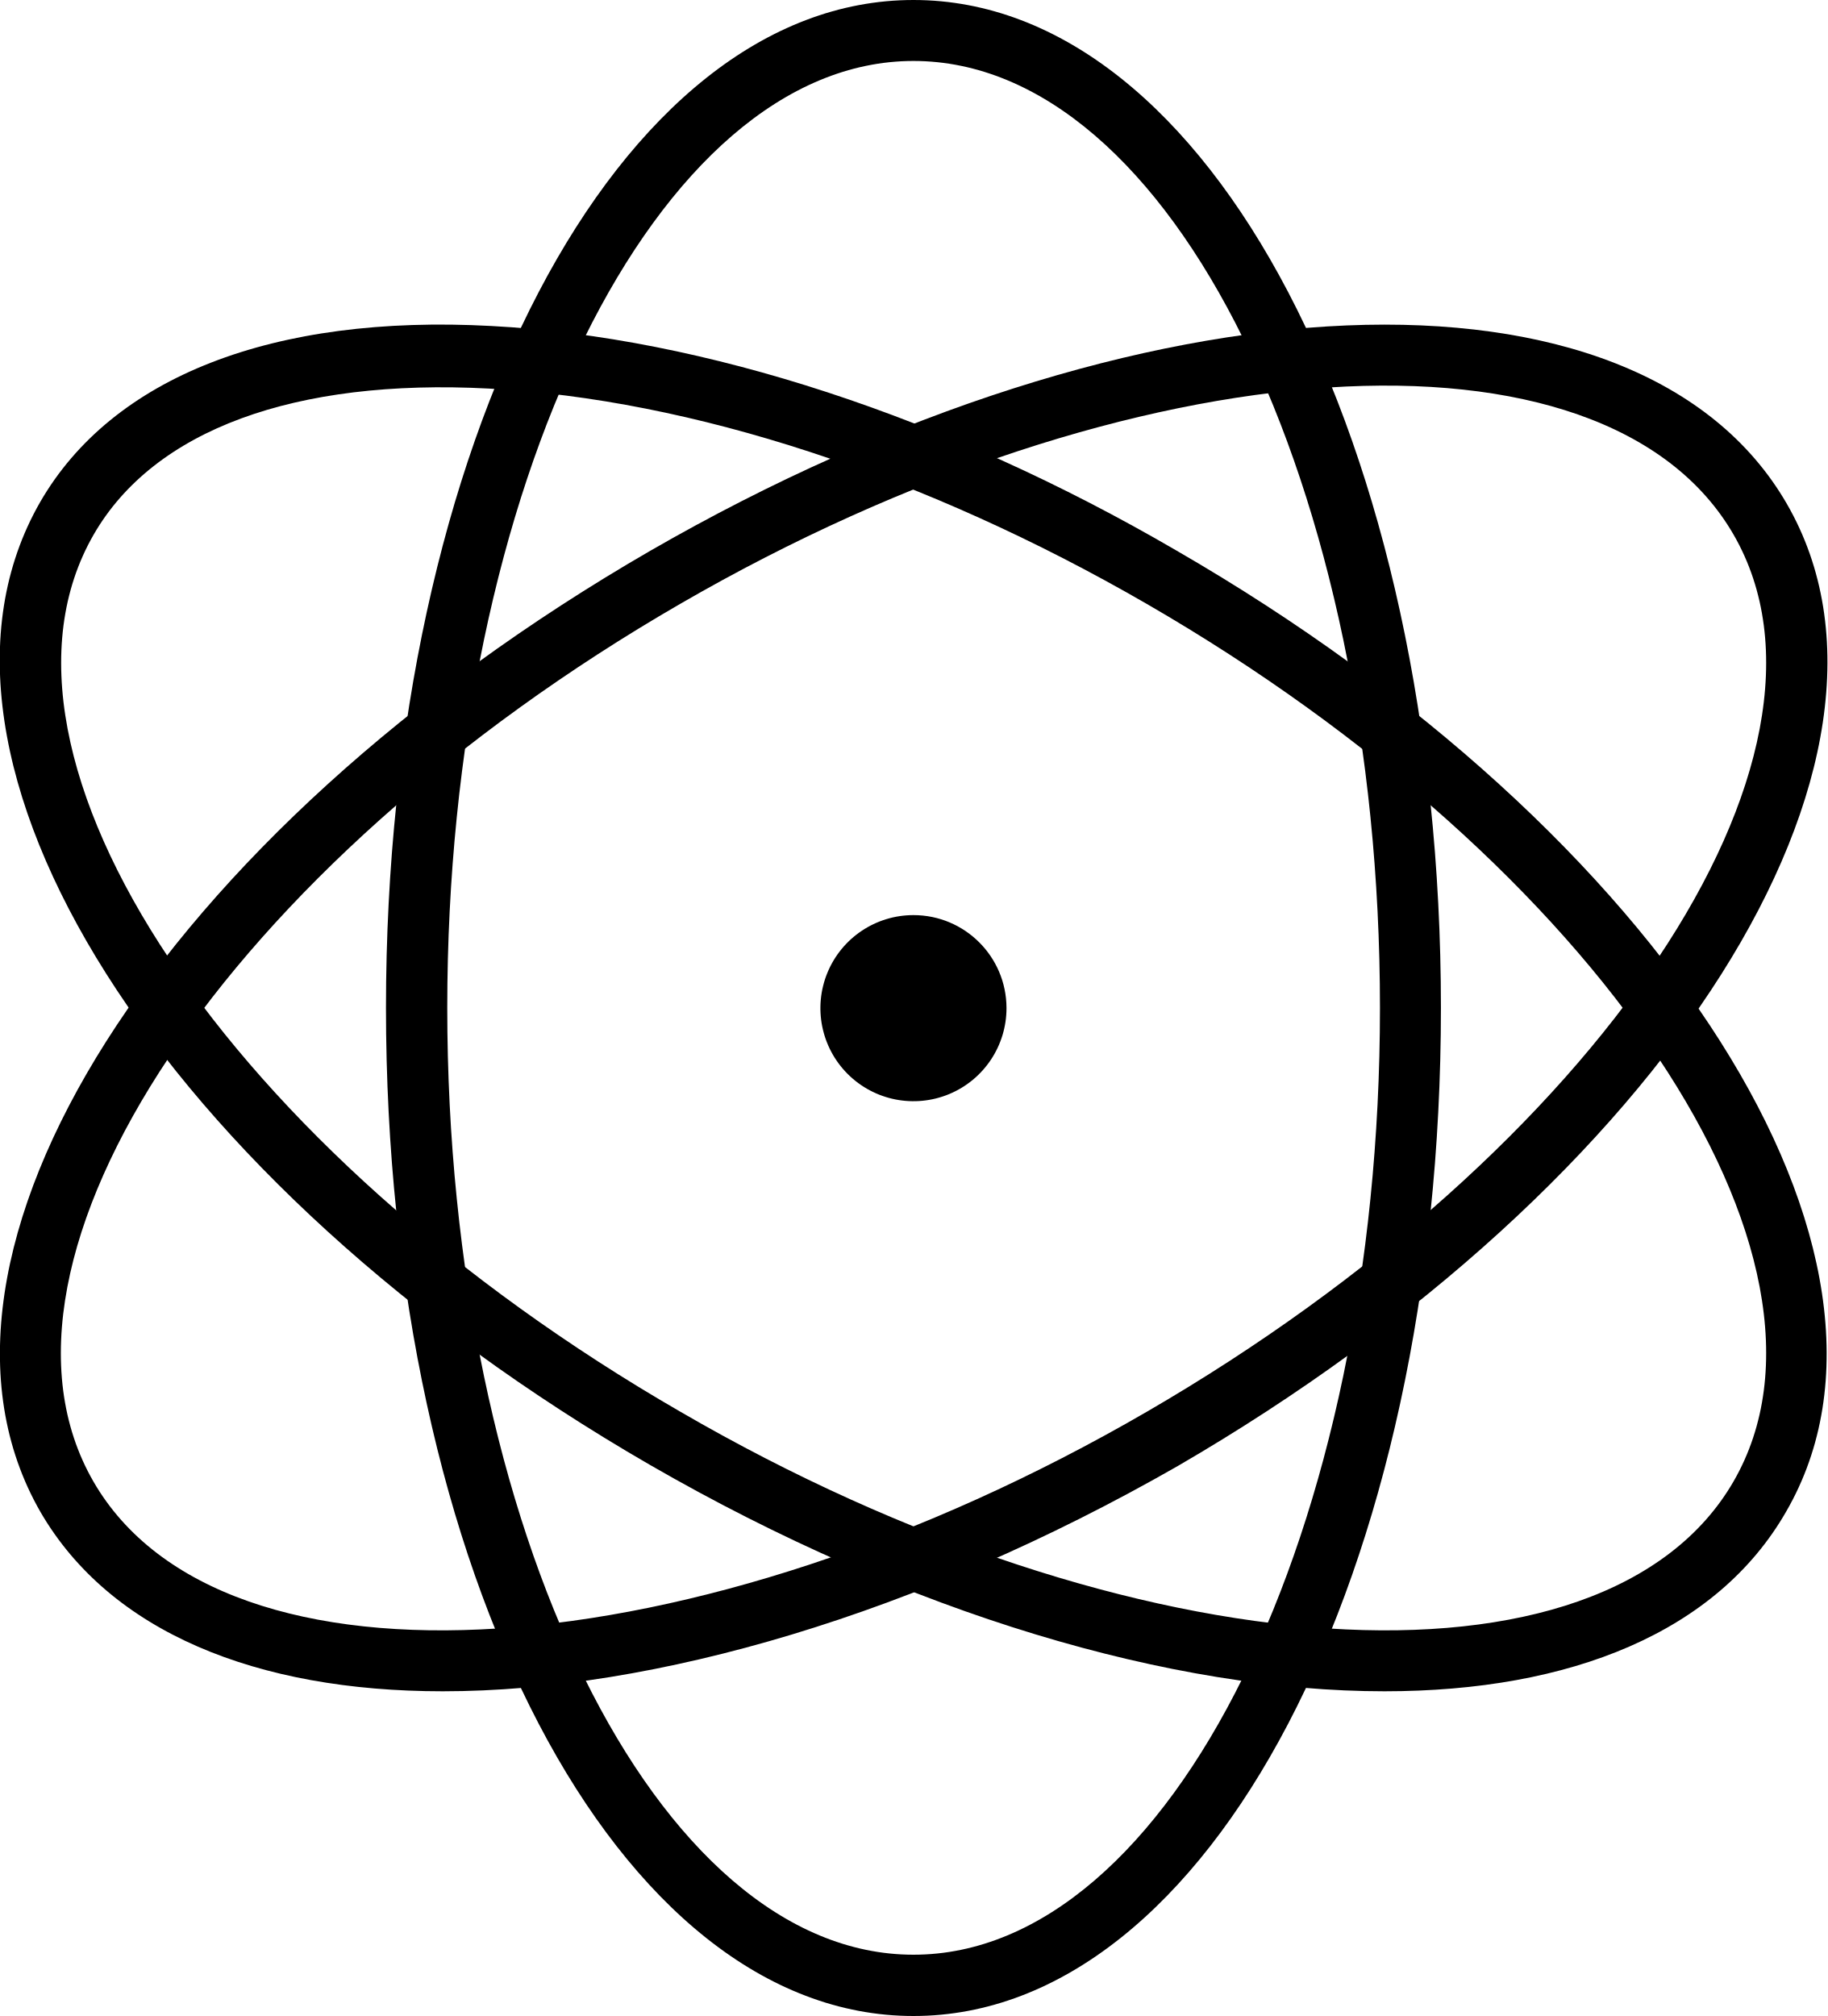
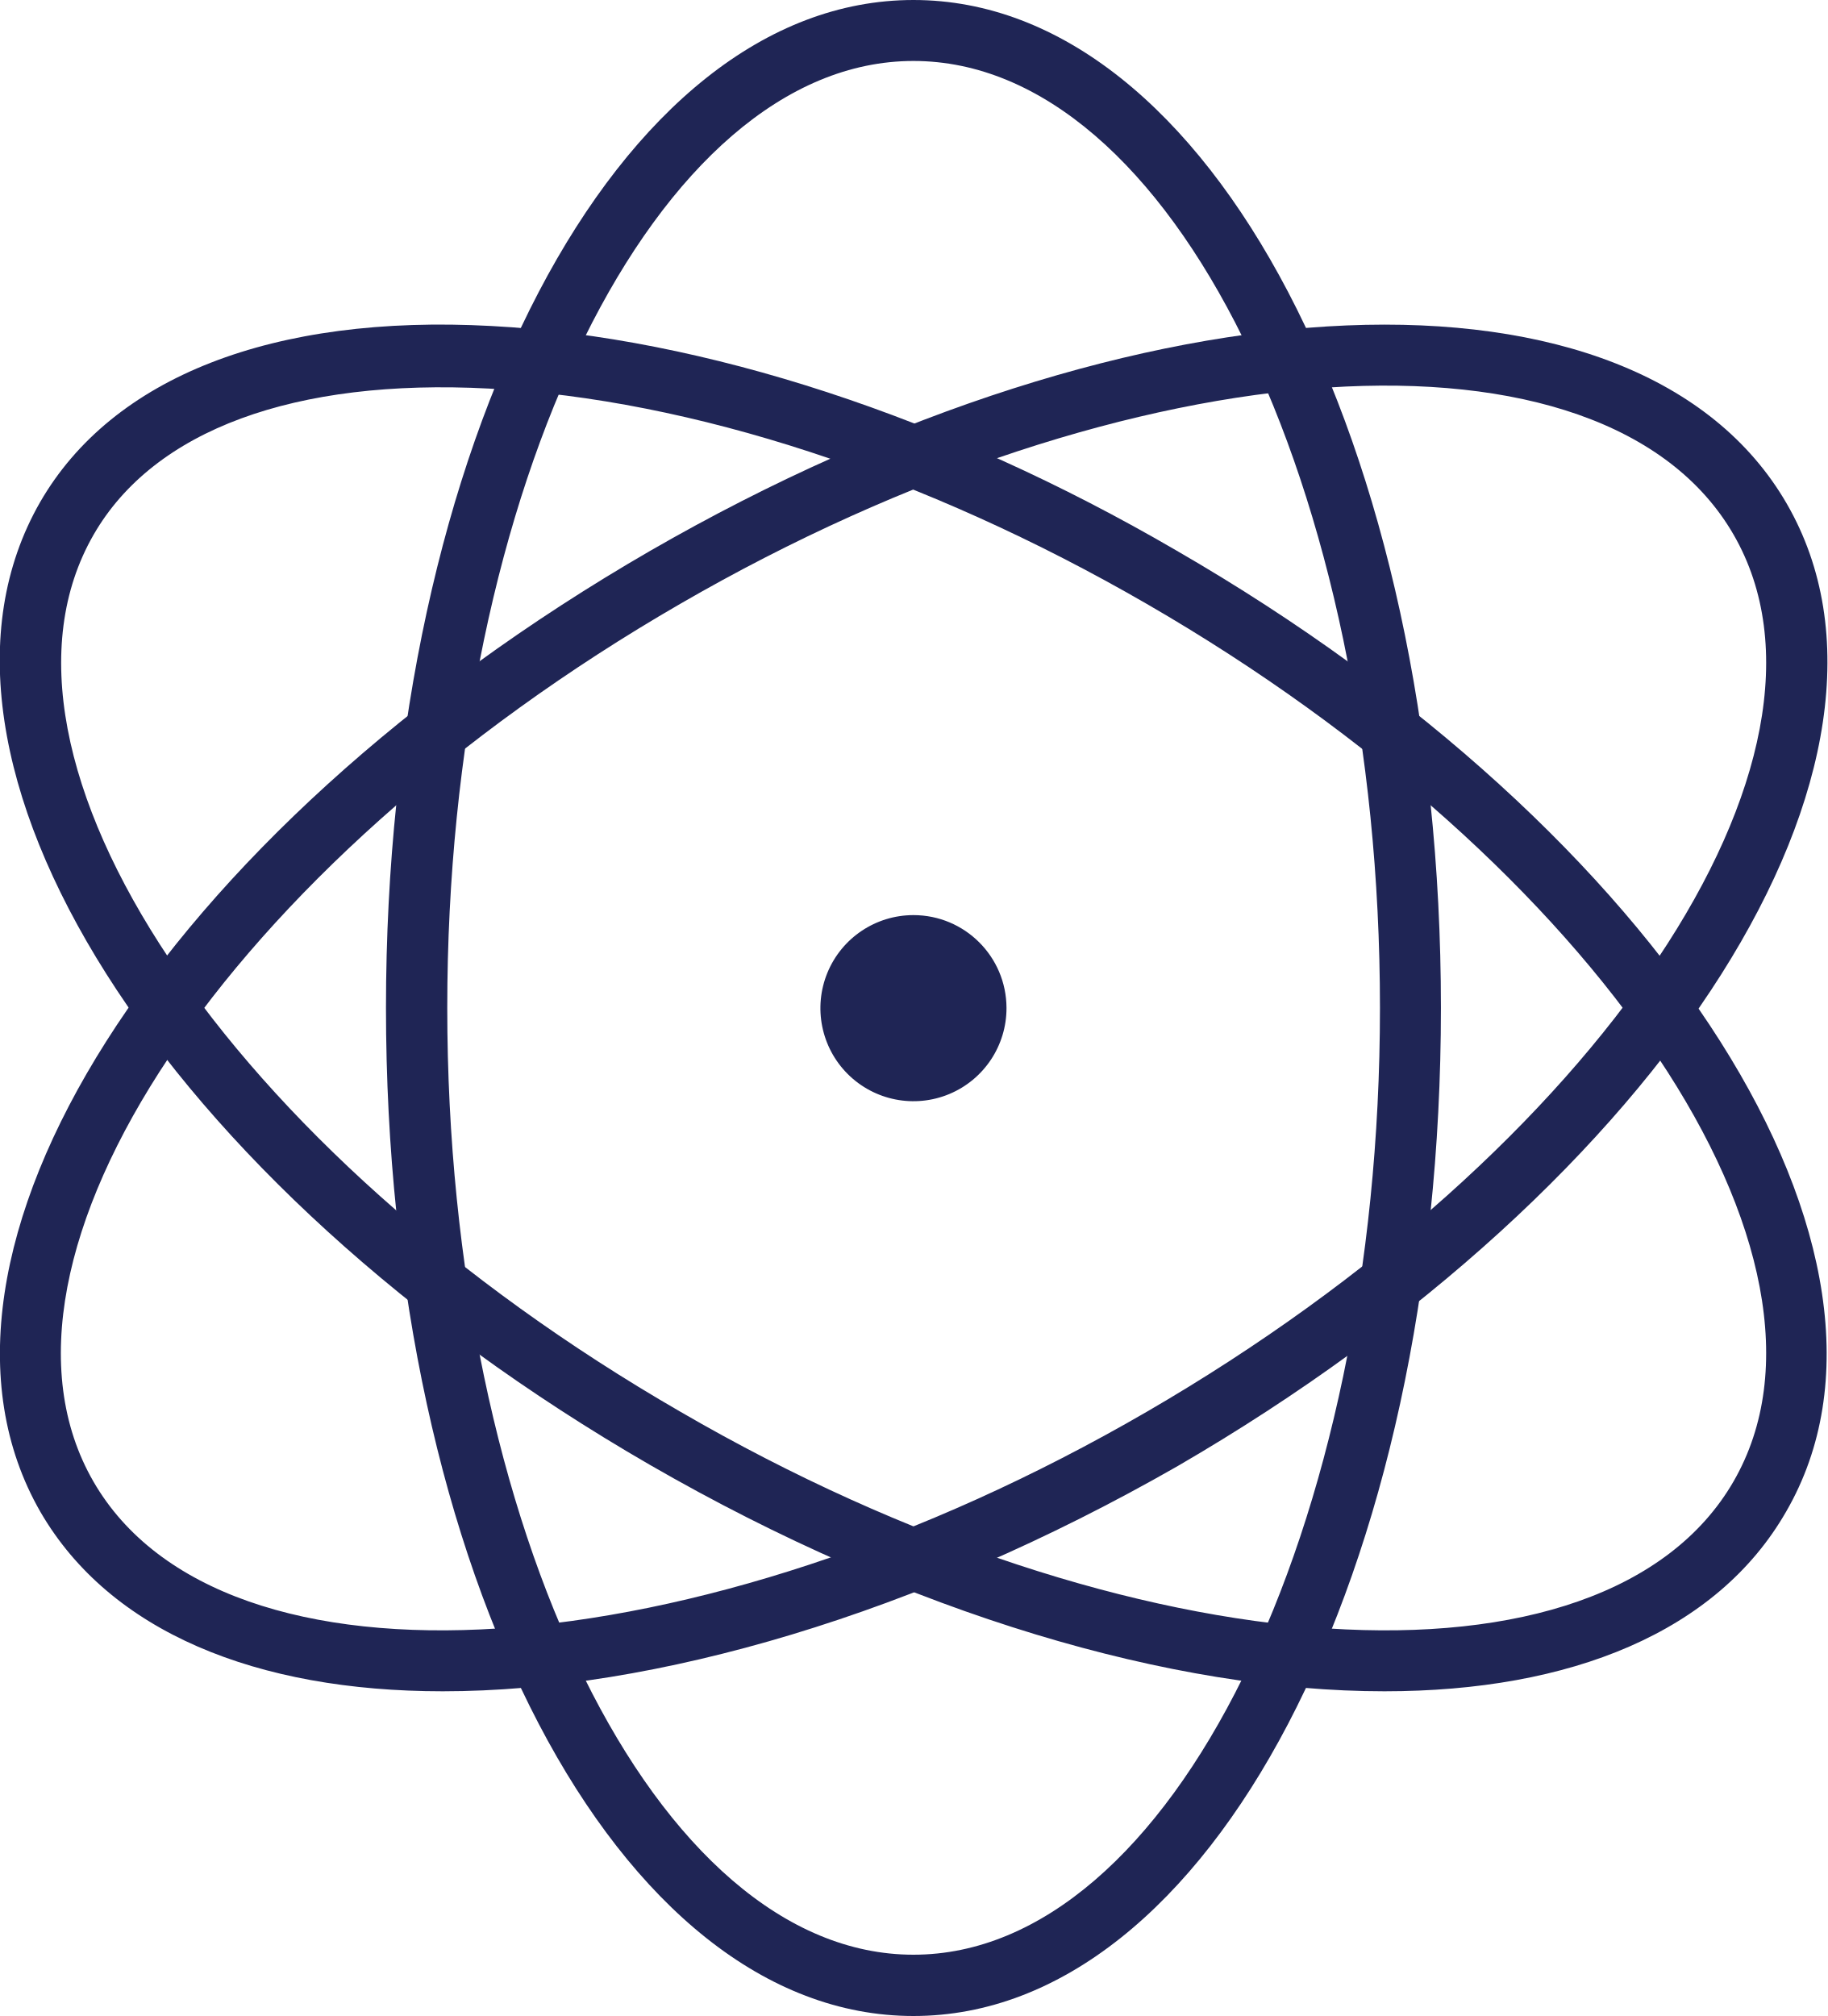
<svg xmlns="http://www.w3.org/2000/svg" id="Layer_1" data-name="Layer 1" viewBox="0 0 56.95 62.83">
-   <path d="M683.19,415.66c-9.22,0-16.44-13.8-16.44-31.42s7.22-31.41,16.44-31.41,16.44,13.8,16.44,31.41S692.41,415.66,683.19,415.66Zm0-60.93c-8,0-14.53,13.24-14.53,29.51s6.52,29.51,14.53,29.51,14.54-13.23,14.54-29.51S691.21,354.73,683.19,354.73Z" transform="translate(-654.72 -352.83)" />
-   <path d="M668.52,405.54c-5.81,0-10.37-1.85-12.54-5.59-4.6-8,3.74-21.13,19-29.95h0c15.26-8.8,30.82-9.45,35.43-1.47s-3.73,21.14-19,30C683.31,403.16,675.11,405.54,668.52,405.54Zm7.4-33.89c-14.09,8.14-22.29,20.41-18.29,27.35s18.74,6,32.83-2.17,22.3-20.4,18.29-27.34-18.73-6-32.83,2.16Z" transform="translate(-654.72 -352.83)" />
-   <path d="M697.87,405.54c-6.59,0-14.79-2.38-22.9-7.06h0c-15.25-8.81-23.59-22-19-30,2.25-3.9,7.25-5.86,14.07-5.49,6.6.35,14.18,2.82,21.35,7,15.26,8.81,23.6,22,19,29.95C708.24,403.69,703.68,405.54,697.87,405.54Zm-21.94-8.71C690,405,704.74,405.94,708.75,399s-4.2-19.21-18.29-27.35c-6.92-4-14.2-6.38-20.5-6.71-6.06-.32-10.44,1.29-12.32,4.55-4,6.94,4.19,19.21,18.29,27.34Z" transform="translate(-654.72 -352.83)" />
-   <path d="M686.09,384.24a2.9,2.9,0,1,1-2.9-2.89A2.9,2.9,0,0,1,686.09,384.24Z" transform="translate(-654.72 -352.83)" />
+   <path fill="#1f2555" d="M683.19,415.66c-9.22,0-16.44-13.8-16.44-31.42s7.22-31.41,16.44-31.41,16.44,13.8,16.44,31.41S692.41,415.66,683.19,415.66Zm0-60.93c-8,0-14.53,13.24-14.53,29.51s6.52,29.51,14.53,29.51,14.54-13.23,14.54-29.51S691.21,354.73,683.19,354.73Z" transform="translate(-654.72 -352.83)" />
+   <path fill="#1f2555" d="M668.52,405.54c-5.81,0-10.37-1.85-12.54-5.59-4.6-8,3.74-21.13,19-29.95h0c15.26-8.8,30.82-9.45,35.43-1.47s-3.73,21.14-19,30C683.31,403.16,675.11,405.54,668.52,405.54Zm7.4-33.89c-14.09,8.14-22.29,20.41-18.29,27.35s18.74,6,32.83-2.17,22.3-20.4,18.29-27.34-18.73-6-32.83,2.16Z" transform="translate(-654.72 -352.83)" />
+   <path fill="#1f2555" d="M697.87,405.54c-6.59,0-14.79-2.38-22.9-7.06h0c-15.25-8.81-23.59-22-19-30,2.25-3.9,7.25-5.86,14.07-5.49,6.6.35,14.18,2.82,21.35,7,15.26,8.81,23.6,22,19,29.95C708.24,403.69,703.68,405.54,697.87,405.54Zm-21.94-8.71C690,405,704.74,405.94,708.75,399s-4.2-19.21-18.29-27.35c-6.92-4-14.2-6.38-20.5-6.71-6.06-.32-10.44,1.29-12.32,4.55-4,6.94,4.19,19.21,18.29,27.34Z" transform="translate(-654.72 -352.83)" />
+   <path fill="#1f2555" d="M686.09,384.24a2.9,2.9,0,1,1-2.9-2.89A2.9,2.9,0,0,1,686.09,384.24Z" transform="translate(-654.72 -352.83)" />
</svg>
